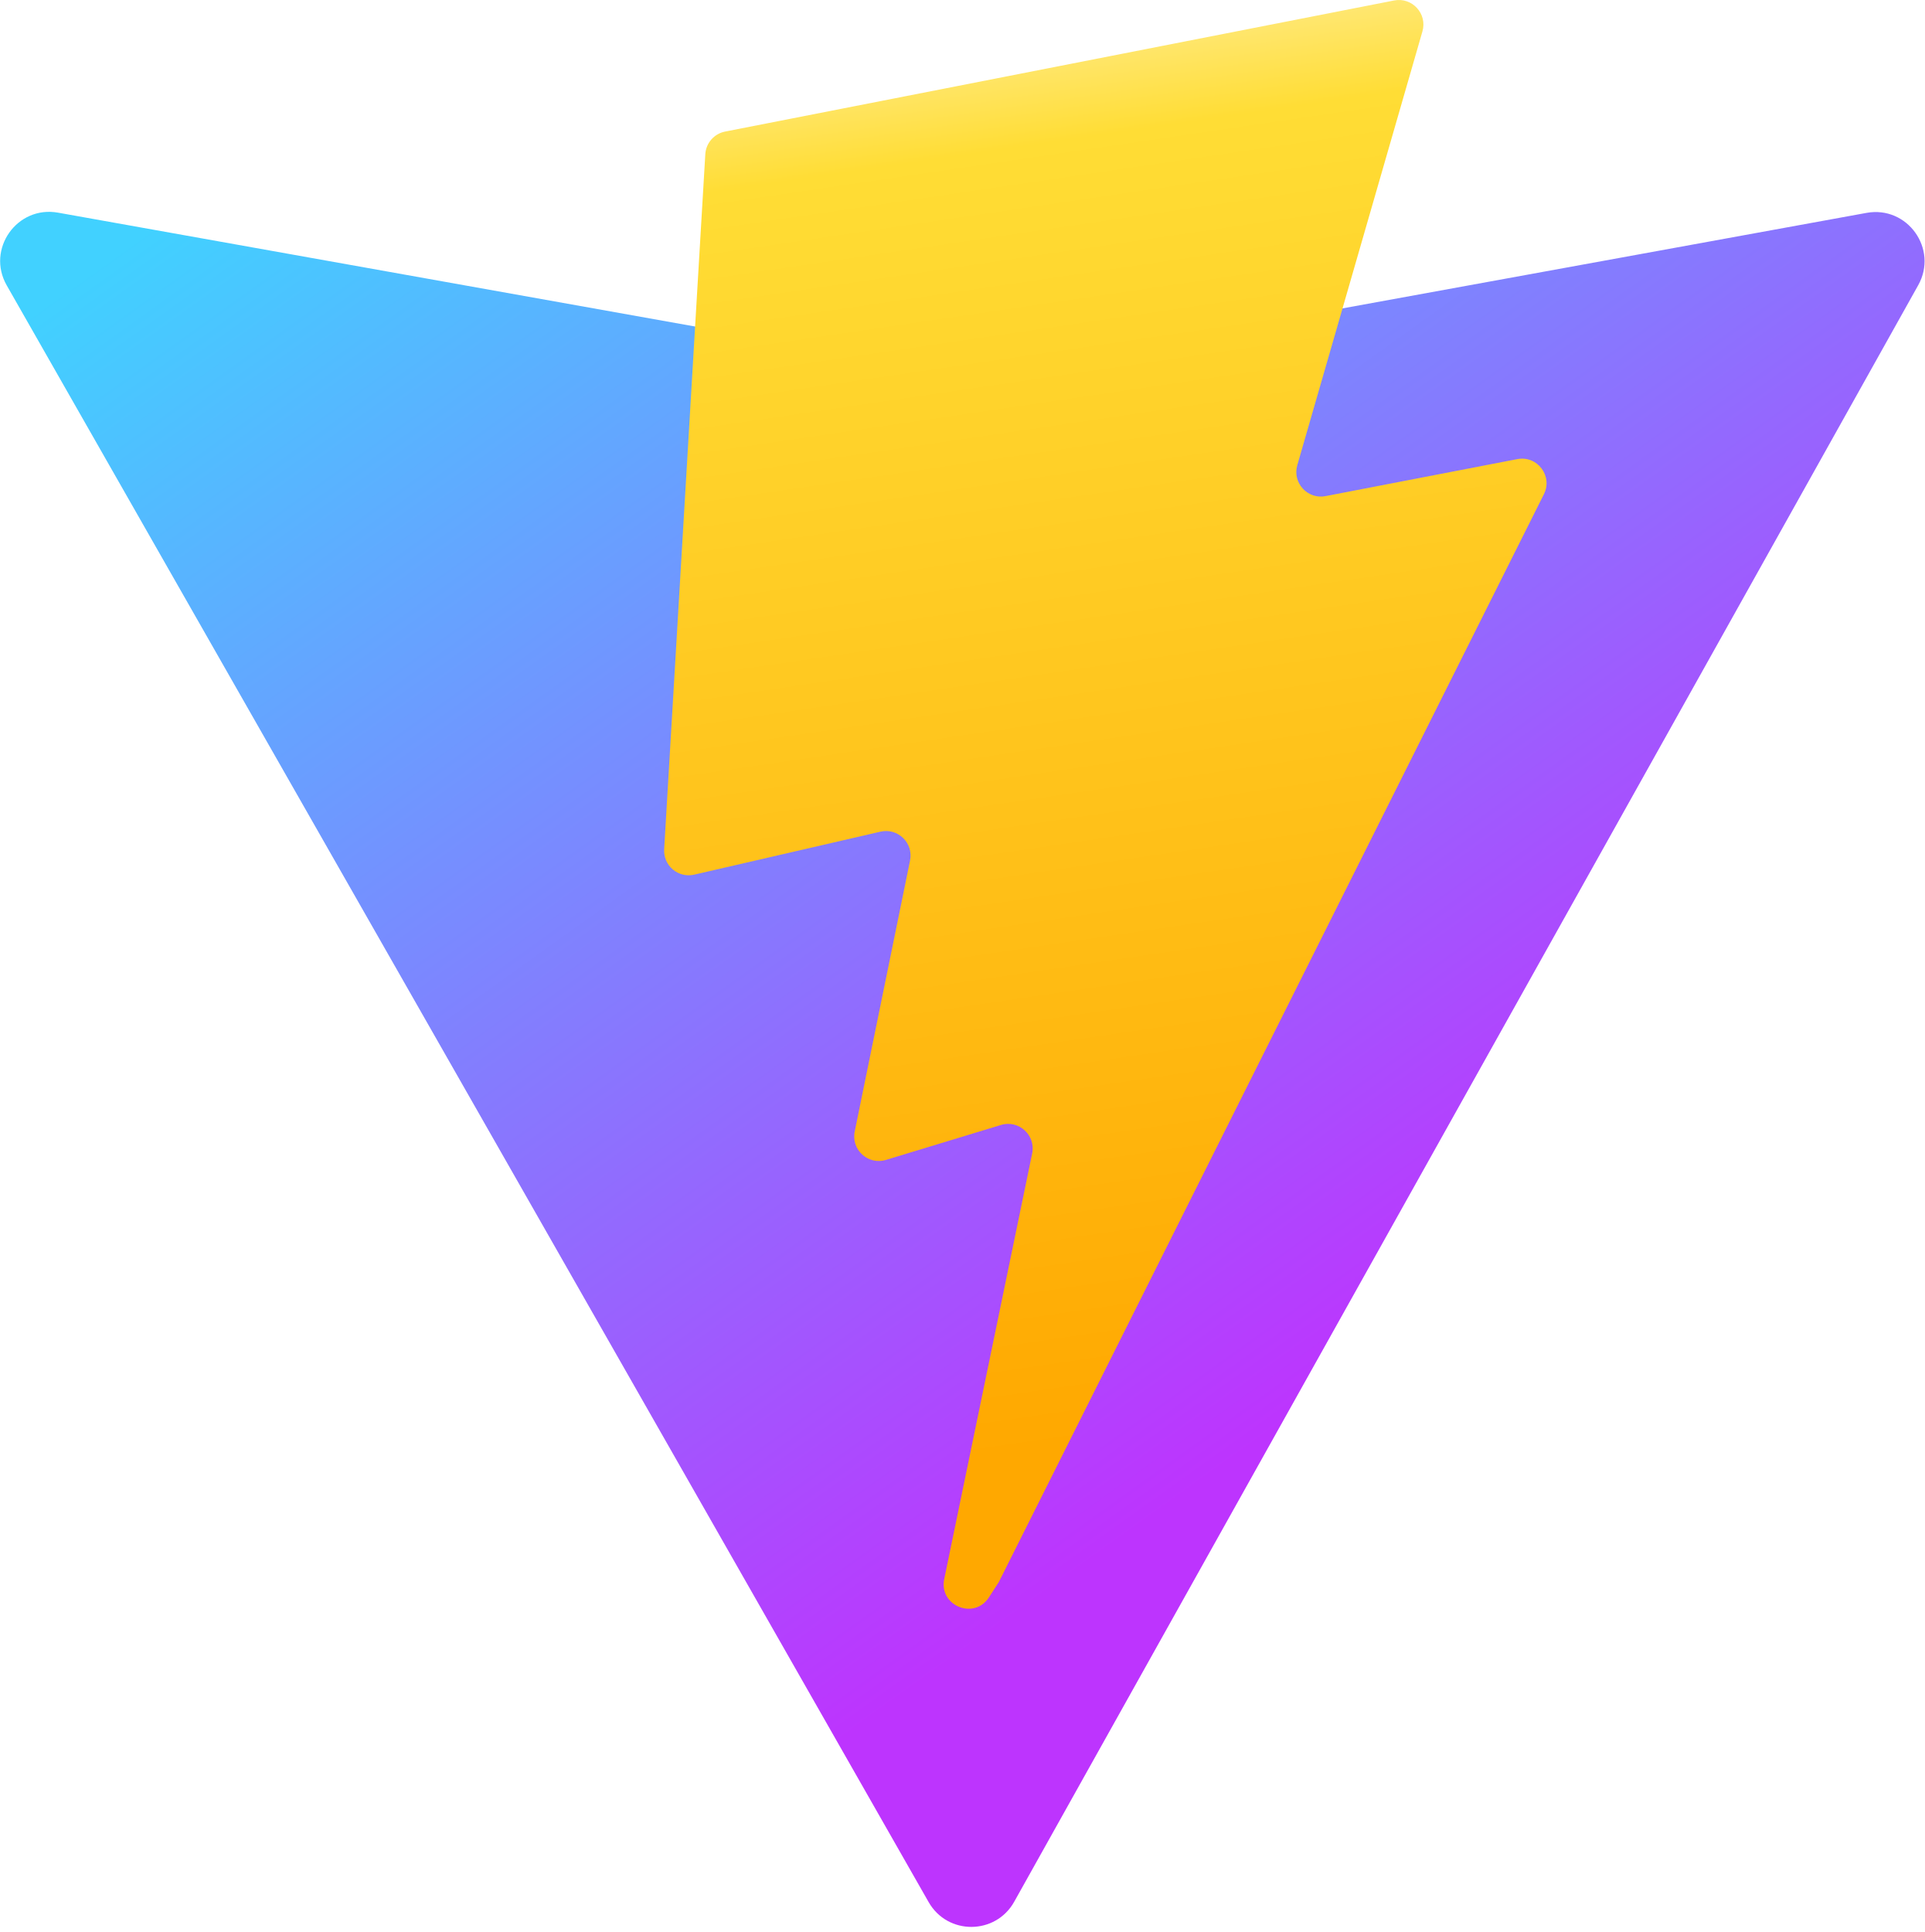
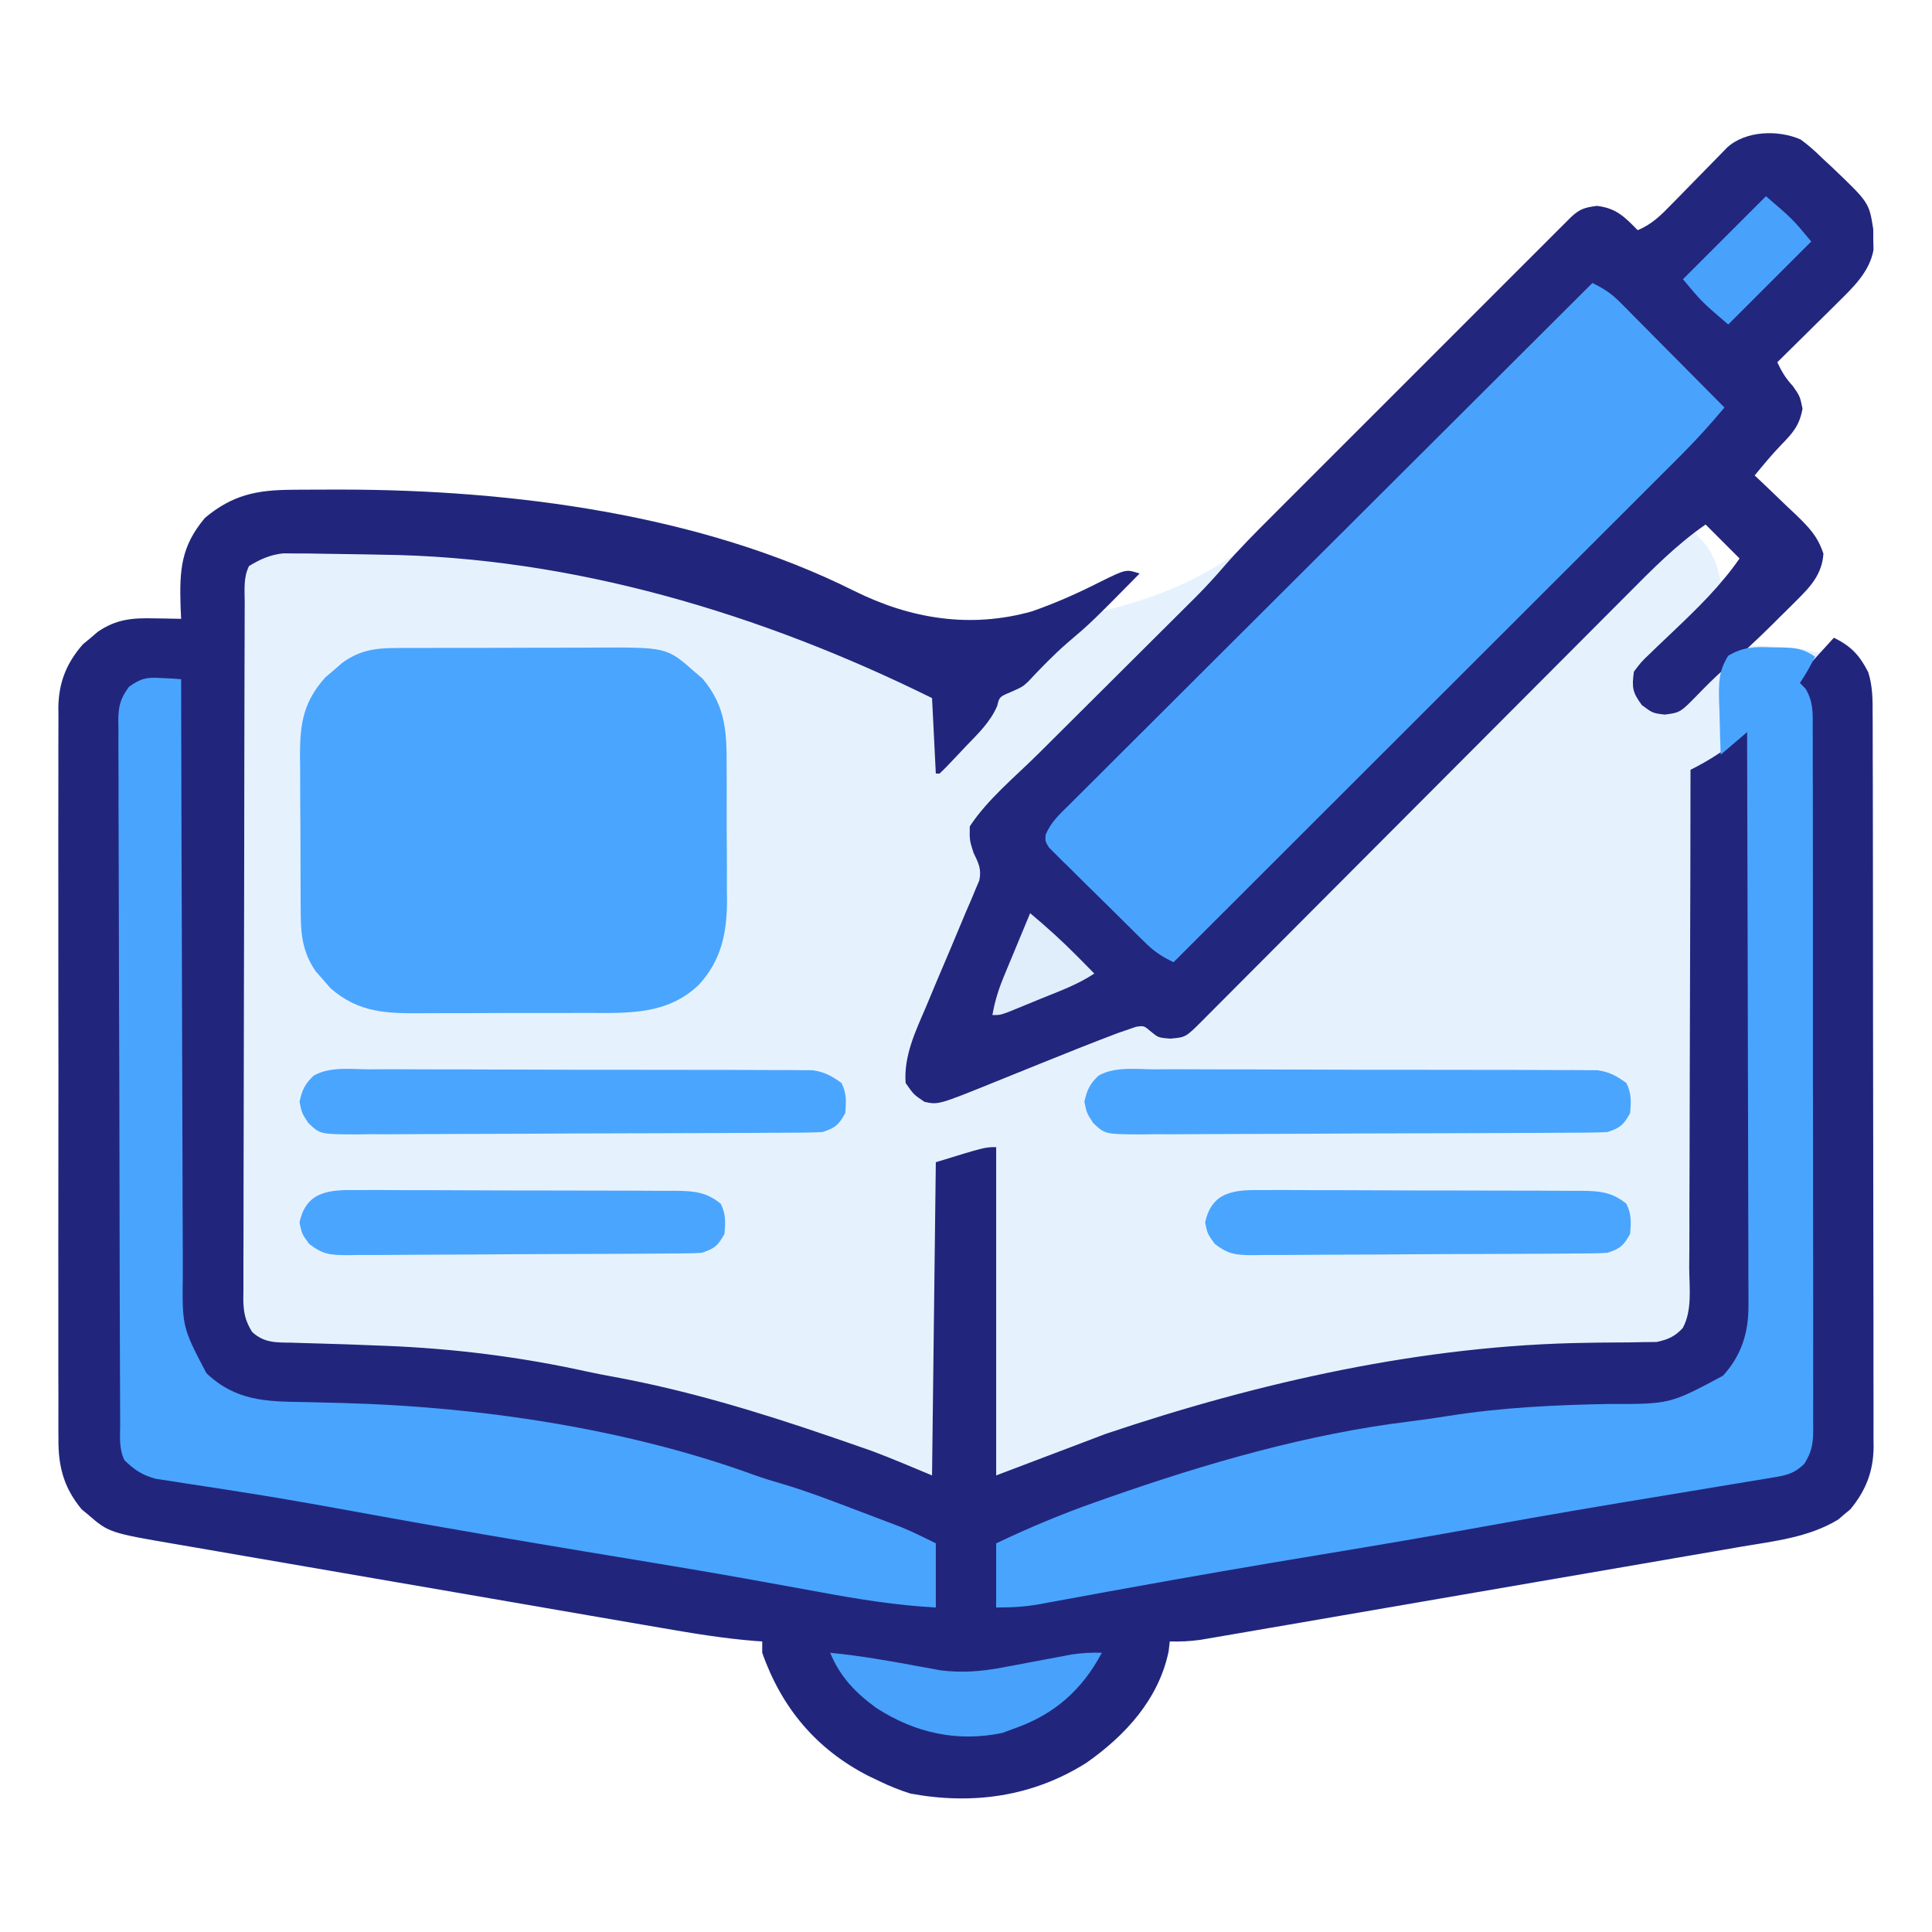
- <svg xmlns="http://www.w3.org/2000/svg" aria-hidden="true" role="img" class="iconify iconify--logos" width="31.88" height="32" preserveAspectRatio="xMidYMid meet" viewBox="0 0 256 257">
-   <defs>
-     <linearGradient id="IconifyId1813088fe1fbc01fb466" x1="-.828%" x2="57.636%" y1="7.652%" y2="78.411%">
-       <stop offset="0%" stop-color="#41D1FF" />
-       <stop offset="100%" stop-color="#BD34FE" />
-     </linearGradient>
-     <linearGradient id="IconifyId1813088fe1fbc01fb467" x1="43.376%" x2="50.316%" y1="2.242%" y2="89.03%">
-       <stop offset="0%" stop-color="#FFEA83" />
-       <stop offset="8.333%" stop-color="#FFDD35" />
-       <stop offset="100%" stop-color="#FFA800" />
-     </linearGradient>
-   </defs>
-   <path fill="url(#IconifyId1813088fe1fbc01fb466)" d="M255.153 37.938L134.897 252.976c-2.483 4.44-8.862 4.466-11.382.048L.875 37.958c-2.746-4.814 1.371-10.646 6.827-9.67l120.385 21.517a6.537 6.537 0 0 0 2.322-.004l117.867-21.483c5.438-.991 9.574 4.796 6.877 9.62Z" />
-   <path fill="url(#IconifyId1813088fe1fbc01fb467)" d="M185.432.063L96.44 17.501a3.268 3.268 0 0 0-2.634 3.014l-5.474 92.456a3.268 3.268 0 0 0 3.997 3.378l24.777-5.718c2.318-.535 4.413 1.507 3.936 3.838l-7.361 36.047c-.495 2.426 1.782 4.5 4.151 3.78l15.304-4.649c2.372-.72 4.652 1.36 4.15 3.788l-11.698 56.621c-.732 3.542 3.979 5.473 5.943 2.437l1.313-2.028l72.516-144.72c1.215-2.423-.88-5.186-3.54-4.672l-25.505 4.922c-2.396.462-4.435-1.77-3.759-4.114l16.646-57.705c.677-2.35-1.37-4.583-3.769-4.113Z" />
+ <svg xmlns="http://www.w3.org/2000/svg" version="1.1" width="512" height="512">
+   <path d="M0 0 C2.112 1.534 3.922 3.182 5.785 5.012 C6.645 5.808 7.505 6.605 8.391 7.426 C18.115 16.716 18.115 16.716 19.219 23.793 C19.22 24.69 19.221 25.587 19.223 26.512 C19.252 27.858 19.252 27.858 19.281 29.23 C18.243 35.05 13.879 39.163 9.801 43.191 C8.866 44.12 7.932 45.048 6.969 46.004 C5.991 46.965 5.013 47.926 4.035 48.887 C3.041 49.871 2.048 50.855 1.055 51.84 C-1.364 54.235 -3.787 56.625 -6.215 59.012 C-5.026 61.555 -4.019 63.225 -2.09 65.324 C-0.215 68.012 -0.215 68.012 0.473 71.324 C-0.366 75.824 -2.069 77.7 -5.195 80.922 C-7.691 83.505 -9.935 86.236 -12.215 89.012 C-11.705 89.49 -11.195 89.968 -10.67 90.461 C-8.357 92.649 -6.067 94.861 -3.777 97.074 C-2.975 97.826 -2.172 98.579 -1.346 99.354 C2.138 102.749 4.48 105.078 6.008 109.758 C5.641 115.112 2.714 118.338 -1.008 122 C-1.72 122.706 -2.432 123.412 -3.166 124.139 C-3.904 124.86 -4.642 125.581 -5.402 126.324 C-6.152 127.065 -6.902 127.805 -7.674 128.568 C-9.516 130.387 -11.363 132.202 -13.215 134.012 C-12.251 134.072 -11.286 134.133 -10.293 134.195 C-9.03 134.279 -7.766 134.363 -6.465 134.449 C-5.212 134.53 -3.959 134.612 -2.668 134.695 C0.785 135.012 0.785 135.012 3.098 135.668 C3.933 135.838 3.933 135.838 4.785 136.012 C7.057 134.157 7.057 134.157 8.785 132.012 C13.303 133.787 15.696 136.896 17.886 141.15 C19.077 144.941 19.068 148.561 19.053 152.494 C19.057 153.346 19.062 154.198 19.066 155.076 C19.079 157.93 19.077 160.784 19.076 163.638 C19.082 165.685 19.088 167.732 19.096 169.778 C19.114 175.338 19.118 180.898 19.12 186.458 C19.122 191.101 19.129 195.743 19.136 200.385 C19.152 211.338 19.157 222.291 19.156 233.244 C19.155 244.54 19.176 255.837 19.207 267.133 C19.233 276.834 19.244 286.534 19.243 296.234 C19.242 302.027 19.248 307.82 19.269 313.613 C19.289 319.062 19.289 324.511 19.274 329.96 C19.272 331.958 19.277 333.956 19.289 335.954 C19.304 338.686 19.295 341.417 19.28 344.149 C19.29 344.935 19.3 345.722 19.311 346.532 C19.231 352.956 17.244 358.031 13.145 363 C12.613 363.437 12.082 363.874 11.535 364.324 C11.014 364.774 10.494 365.224 9.957 365.688 C2.125 370.463 -7.035 371.416 -15.915 372.923 C-17.504 373.198 -19.093 373.475 -20.682 373.752 C-24.978 374.498 -29.276 375.235 -33.574 375.97 C-38.078 376.742 -42.581 377.521 -47.084 378.3 C-54.641 379.606 -62.199 380.905 -69.758 382.201 C-78.494 383.698 -87.229 385.205 -95.964 386.715 C-104.375 388.17 -112.786 389.62 -121.198 391.067 C-124.776 391.683 -128.352 392.3 -131.929 392.918 C-136.138 393.645 -140.348 394.368 -144.559 395.087 C-146.103 395.352 -147.648 395.618 -149.192 395.886 C-151.3 396.251 -153.408 396.61 -155.517 396.969 C-157.287 397.273 -157.287 397.273 -159.092 397.583 C-161.855 397.962 -164.433 398.099 -167.215 398.012 C-167.364 399.298 -167.364 399.298 -167.516 400.609 C-170.128 413.323 -179.019 422.954 -189.273 430.152 C-203.515 439.155 -219.441 441.373 -235.934 438.324 C-238.836 437.408 -241.48 436.342 -244.215 435.012 C-245.176 434.553 -246.138 434.094 -247.129 433.621 C-260.825 426.607 -270.074 415.643 -275.215 401.012 C-275.215 400.022 -275.215 399.032 -275.215 398.012 C-276.137 397.948 -276.137 397.948 -277.078 397.882 C-285.357 397.226 -293.483 395.887 -301.657 394.467 C-303.182 394.206 -304.708 393.944 -306.234 393.683 C-310.346 392.979 -314.457 392.269 -318.568 391.557 C-322.009 390.962 -325.451 390.369 -328.894 389.776 C-337.015 388.376 -345.136 386.972 -353.256 385.565 C-361.616 384.117 -369.979 382.677 -378.342 381.242 C-385.542 380.006 -392.742 378.764 -399.94 377.517 C-404.231 376.774 -408.522 376.033 -412.815 375.299 C-416.849 374.608 -420.881 373.91 -424.913 373.206 C-426.387 372.949 -427.863 372.696 -429.339 372.445 C-448.297 369.221 -448.297 369.221 -453.965 364.324 C-454.496 363.887 -455.027 363.45 -455.574 363 C-460.361 357.199 -461.807 351.558 -461.723 344.169 C-461.729 343.314 -461.735 342.46 -461.742 341.579 C-461.758 338.734 -461.745 335.89 -461.732 333.045 C-461.738 330.998 -461.745 328.95 -461.754 326.903 C-461.772 321.356 -461.765 315.808 -461.752 310.261 C-461.742 304.45 -461.751 298.638 -461.758 292.827 C-461.765 283.069 -461.755 273.311 -461.736 263.553 C-461.715 252.279 -461.722 241.004 -461.744 229.73 C-461.762 220.042 -461.764 210.355 -461.754 200.667 C-461.748 194.884 -461.747 189.102 -461.76 183.319 C-461.772 177.882 -461.764 172.445 -461.74 167.008 C-461.735 165.015 -461.737 163.022 -461.745 161.029 C-461.756 158.304 -461.743 155.58 -461.723 152.854 C-461.732 152.07 -461.741 151.285 -461.75 150.477 C-461.657 143.897 -459.6 138.733 -455.25 133.77 C-454.599 133.231 -453.948 132.692 -453.277 132.137 C-452.629 131.582 -451.981 131.028 -451.312 130.457 C-446.457 127.111 -442.184 126.743 -436.402 126.887 C-435.709 126.896 -435.017 126.905 -434.303 126.914 C-432.607 126.937 -430.911 126.973 -429.215 127.012 C-429.261 125.95 -429.308 124.887 -429.355 123.793 C-429.654 114.13 -429.305 107.875 -422.902 100.262 C-415.605 94.152 -409.187 92.862 -399.812 92.809 C-398.991 92.802 -398.169 92.795 -397.323 92.787 C-394.641 92.77 -391.959 92.763 -389.277 92.762 C-387.899 92.761 -387.899 92.761 -386.492 92.76 C-341.646 92.812 -291.488 99.285 -250.902 119.586 C-235.97 127.02 -220.089 129.64 -203.706 125.023 C-197.443 122.831 -191.45 120.17 -185.541 117.157 C-178.773 113.826 -178.773 113.826 -175.215 115.012 C-180.165 119.962 -180.165 119.962 -185.215 125.012 C-162.794 119.465 -148.782 111.538 -132.854 94.646 C-130.288 91.948 -127.661 89.309 -125.041 86.663 C-120.123 81.679 -115.257 76.646 -110.411 71.591 C-104.336 65.262 -98.193 59 -92.051 52.736 C-85.785 46.344 -79.526 39.945 -73.309 33.505 C-72.834 33.015 -72.36 32.524 -71.872 32.018 C-69.652 29.721 -67.435 27.422 -65.223 25.117 C-64.072 23.925 -64.072 23.925 -62.898 22.709 C-62.231 22.015 -61.564 21.321 -60.876 20.606 C-58.519 18.344 -57.326 18.027 -54.027 17.574 C-48.948 18.157 -46.698 20.455 -43.215 24.012 C-39.37 22.436 -36.996 19.993 -34.117 17.039 C-33.642 16.556 -33.166 16.073 -32.676 15.575 C-31.163 14.038 -29.657 12.494 -28.152 10.949 C-26.167 8.911 -24.176 6.879 -22.18 4.852 C-21.299 3.948 -20.419 3.044 -19.511 2.113 C-14.634 -2.35 -5.951 -2.656 0 0 Z M-26.215 101.012 C-27.205 102.497 -27.205 102.497 -28.215 104.012 C-27.431 104.857 -26.647 105.703 -25.84 106.574 C-23.046 109.891 -22.14 112.808 -21.215 117.012 C-19.235 115.362 -17.255 113.712 -15.215 112.012 C-18.596 107.876 -21.881 104.199 -26.215 101.012 Z " fill="#E5F2FE" transform="translate(477.2148,36.98828)" />
+   <path d="M0 0 C1.232 -0.011 1.232 -0.011 2.489 -0.021 C5.171 -0.039 7.853 -0.045 10.535 -0.047 C11.914 -0.048 11.914 -0.048 13.321 -0.049 C58.166 0.003 108.325 6.477 148.91 26.777 C163.843 34.211 179.724 36.831 196.106 32.214 C202.37 30.023 208.362 27.361 214.271 24.348 C221.039 21.017 221.039 21.017 224.598 22.203 C211.73 35.248 211.73 35.248 205.375 40.648 C201.746 43.822 198.376 47.295 195.09 50.82 C193.598 52.203 193.598 52.203 190.535 53.578 C187.456 54.856 187.456 54.856 186.855 57.316 C184.964 61.656 181.787 64.628 178.535 68.016 C177.56 69.055 177.56 69.055 176.564 70.115 C173.075 73.8 173.075 73.8 171.598 75.203 C171.268 75.203 170.938 75.203 170.598 75.203 C170.268 68.603 169.938 62.003 169.598 55.203 C124.478 32.899 74.294 17.761 23.598 17.203 C22.424 17.179 21.251 17.154 20.042 17.129 C16.102 17.05 12.163 16.997 8.223 16.953 C6.967 16.931 5.711 16.91 4.417 16.887 C2.639 16.881 2.639 16.881 0.824 16.875 C-0.232 16.866 -1.288 16.856 -2.376 16.847 C-5.939 17.266 -8.339 18.365 -11.402 20.203 C-12.945 23.289 -12.55 26.54 -12.55 29.927 C-12.553 30.734 -12.557 31.54 -12.561 32.371 C-12.572 35.09 -12.576 37.808 -12.579 40.527 C-12.586 42.47 -12.592 44.412 -12.599 46.355 C-12.617 51.645 -12.627 56.934 -12.635 62.223 C-12.641 65.526 -12.647 68.828 -12.653 72.13 C-12.672 82.456 -12.686 92.782 -12.695 103.108 C-12.704 115.039 -12.731 126.971 -12.771 138.902 C-12.801 148.117 -12.816 157.331 -12.819 166.545 C-12.822 172.053 -12.831 177.56 -12.856 183.067 C-12.879 188.247 -12.883 193.427 -12.873 198.607 C-12.873 200.509 -12.879 202.411 -12.893 204.314 C-12.91 206.909 -12.903 209.503 -12.89 212.098 C-12.901 212.853 -12.912 213.607 -12.923 214.385 C-12.879 217.971 -12.481 220.073 -10.608 223.166 C-7.39 226.138 -4.2 225.979 -0.027 226.023 C0.801 226.052 1.63 226.081 2.484 226.111 C4.263 226.172 6.043 226.222 7.823 226.263 C12.493 226.373 17.16 226.566 21.828 226.75 C22.756 226.785 23.684 226.819 24.641 226.855 C42.737 227.562 60.569 229.785 78.249 233.7 C80.623 234.209 83.002 234.663 85.391 235.102 C104.879 238.704 123.687 244.407 142.41 250.828 C143.082 251.058 143.753 251.288 144.445 251.524 C146.4 252.196 148.353 252.874 150.305 253.555 C151.423 253.945 152.542 254.335 153.695 254.737 C159.052 256.749 164.315 259.002 169.598 261.203 C169.928 233.813 170.258 206.423 170.598 178.203 C183.598 174.203 183.598 174.203 186.598 174.203 C186.598 202.913 186.598 231.623 186.598 261.203 C200.953 255.758 200.953 255.758 215.598 250.203 C256.373 236.459 299.924 226.651 343.133 226.062 C344.994 226.033 344.994 226.033 346.893 226.004 C349.439 225.97 351.986 225.952 354.533 225.949 C355.762 225.925 356.991 225.9 358.258 225.875 C359.357 225.866 360.457 225.856 361.59 225.847 C364.642 225.194 366.4 224.435 368.547 222.149 C371.1 217.422 370.292 211.476 370.257 206.233 C370.266 204.794 370.276 203.355 370.289 201.916 C370.317 198.015 370.315 194.115 370.307 190.215 C370.303 186.136 370.328 182.057 370.351 177.979 C370.388 170.258 370.4 162.538 370.403 154.817 C370.408 146.026 370.441 137.236 370.476 128.445 C370.548 110.364 370.584 92.284 370.598 74.203 C371.166 73.912 371.735 73.62 372.32 73.32 C377.711 70.459 382.095 67.322 386.598 63.203 C386.715 83.892 386.803 104.58 386.857 125.269 C386.882 134.876 386.918 144.483 386.975 154.089 C387.025 162.465 387.057 170.841 387.068 179.217 C387.075 183.65 387.09 188.082 387.126 192.514 C387.16 196.692 387.171 200.87 387.163 205.048 C387.165 206.576 387.174 208.103 387.194 209.631 C387.31 219.313 386.703 227.675 379.842 235.104 C373.424 241.194 366.715 242.637 358.16 242.793 C356.293 242.853 354.425 242.913 352.558 242.973 C351.585 243 350.613 243.027 349.611 243.054 C293.132 244.677 239.759 257.597 187.598 279.203 C187.268 284.813 186.938 290.423 186.598 296.203 C189.359 295.707 192.12 295.211 194.965 294.699 C214.283 291.236 233.607 287.83 252.973 284.641 C266.243 282.455 279.491 280.173 292.723 277.766 C307.41 275.095 322.12 272.582 336.848 270.141 C338.885 269.802 340.922 269.463 342.959 269.125 C351.533 267.7 360.107 266.281 368.686 264.887 C371.961 264.353 375.234 263.811 378.507 263.266 C380.007 263.019 381.508 262.775 383.01 262.536 C385.055 262.209 387.098 261.87 389.141 261.527 C390.843 261.25 390.843 261.25 392.579 260.968 C395.746 260.166 397.947 259.097 400.598 257.203 C402.15 254.098 401.742 250.812 401.738 247.403 C401.741 246.589 401.744 245.774 401.747 244.934 C401.756 242.188 401.757 239.442 401.759 236.696 C401.763 234.733 401.768 232.771 401.774 230.808 C401.787 225.465 401.793 220.122 401.798 214.779 C401.801 211.443 401.805 208.107 401.809 204.772 C401.823 194.341 401.833 183.911 401.837 173.48 C401.841 161.428 401.859 149.375 401.888 137.323 C401.909 128.015 401.919 118.707 401.921 109.399 C401.922 103.836 401.928 98.273 401.945 92.71 C401.962 87.477 401.964 82.245 401.955 77.012 C401.955 75.091 401.959 73.169 401.969 71.247 C401.981 68.626 401.976 66.005 401.965 63.384 C401.973 62.621 401.981 61.859 401.99 61.074 C401.943 56.134 401.306 54.716 398.598 50.203 C403.548 44.758 403.548 44.758 408.598 39.203 C413.195 41.502 415.358 43.794 417.698 48.341 C418.89 52.132 418.88 55.752 418.865 59.685 C418.87 60.537 418.874 61.389 418.879 62.267 C418.891 65.121 418.89 67.975 418.888 70.829 C418.894 72.876 418.901 74.923 418.909 76.97 C418.926 82.53 418.931 88.09 418.932 93.65 C418.934 98.292 418.941 102.934 418.949 107.576 C418.965 118.529 418.97 129.482 418.968 140.435 C418.967 151.732 418.988 163.028 419.02 174.325 C419.046 184.025 419.057 193.725 419.055 203.426 C419.055 209.219 419.061 215.011 419.082 220.804 C419.101 226.253 419.101 231.702 419.087 237.152 C419.085 239.15 419.089 241.148 419.101 243.145 C419.117 245.877 419.108 248.608 419.092 251.34 C419.102 252.127 419.113 252.913 419.123 253.724 C419.044 260.148 417.057 265.223 412.957 270.191 C412.426 270.628 411.895 271.065 411.348 271.516 C410.827 271.966 410.306 272.415 409.77 272.879 C401.938 277.654 392.777 278.607 383.898 280.114 C382.308 280.39 380.719 280.666 379.13 280.943 C374.834 281.69 370.537 282.426 366.239 283.161 C361.734 283.933 357.232 284.713 352.729 285.492 C345.172 286.797 337.614 288.097 330.055 289.392 C321.318 290.89 312.583 292.396 303.849 293.907 C295.438 295.361 287.026 296.811 278.614 298.259 C275.037 298.874 271.46 299.491 267.884 300.109 C263.674 300.836 259.464 301.559 255.254 302.279 C253.709 302.543 252.165 302.809 250.621 303.077 C248.513 303.442 246.404 303.802 244.295 304.16 C242.526 304.464 242.526 304.464 240.721 304.774 C237.958 305.154 235.38 305.29 232.598 305.203 C232.449 306.489 232.449 306.489 232.297 307.801 C229.684 320.515 220.793 330.145 210.539 337.344 C196.297 346.347 180.371 348.565 163.879 345.516 C160.977 344.599 158.333 343.534 155.598 342.203 C154.636 341.744 153.674 341.285 152.684 340.812 C138.987 333.798 129.738 322.834 124.598 308.203 C124.598 307.213 124.598 306.223 124.598 305.203 C123.675 305.139 123.675 305.139 122.734 305.074 C114.456 304.418 106.329 303.078 98.156 301.659 C96.63 301.397 95.104 301.136 93.579 300.875 C89.467 300.17 85.356 299.46 81.245 298.748 C77.803 298.153 74.361 297.56 70.919 296.967 C62.798 295.568 54.677 294.164 46.557 292.757 C38.196 291.308 29.834 289.869 21.47 288.434 C14.27 287.198 7.071 285.955 -0.128 284.709 C-4.419 283.965 -8.71 283.225 -13.002 282.49 C-17.036 281.799 -21.069 281.101 -25.1 280.397 C-26.575 280.141 -28.05 279.887 -29.526 279.636 C-48.484 276.412 -48.484 276.412 -54.152 271.516 C-54.683 271.079 -55.215 270.642 -55.762 270.191 C-60.548 264.39 -61.994 258.749 -61.91 251.36 C-61.917 250.506 -61.923 249.651 -61.929 248.771 C-61.945 245.926 -61.933 243.081 -61.92 240.236 C-61.925 238.189 -61.932 236.142 -61.941 234.094 C-61.959 228.547 -61.952 223 -61.94 217.452 C-61.93 211.641 -61.939 205.83 -61.945 200.019 C-61.952 190.261 -61.943 180.503 -61.924 170.745 C-61.902 159.47 -61.909 148.196 -61.931 136.921 C-61.949 127.234 -61.952 117.546 -61.941 107.858 C-61.935 102.076 -61.934 96.293 -61.948 90.51 C-61.959 85.073 -61.951 79.637 -61.928 74.2 C-61.923 72.207 -61.924 70.214 -61.933 68.221 C-61.944 65.495 -61.93 62.771 -61.91 60.046 C-61.919 59.261 -61.928 58.477 -61.937 57.669 C-61.844 51.088 -59.787 45.925 -55.438 40.961 C-54.787 40.422 -54.136 39.883 -53.465 39.328 C-52.492 38.497 -52.492 38.497 -51.5 37.648 C-46.644 34.303 -42.371 33.934 -36.59 34.078 C-35.551 34.092 -35.551 34.092 -34.49 34.105 C-32.794 34.129 -31.098 34.165 -29.402 34.203 C-29.449 33.141 -29.495 32.079 -29.543 30.984 C-29.841 21.321 -29.492 15.067 -23.09 7.453 C-15.792 1.344 -9.374 0.053 0 0 Z " fill="#21267C" transform="translate(77.40234,129.7969)" />
+   <path d="M0 0 C2.112 1.534 3.922 3.182 5.785 5.012 C6.645 5.808 7.505 6.605 8.391 7.426 C18.115 16.716 18.115 16.716 19.219 23.793 C19.22 24.69 19.221 25.587 19.223 26.512 C19.252 27.858 19.252 27.858 19.281 29.23 C18.243 35.05 13.879 39.163 9.801 43.191 C8.866 44.12 7.932 45.048 6.969 46.004 C5.991 46.965 5.013 47.926 4.035 48.887 C3.041 49.871 2.048 50.855 1.055 51.84 C-1.364 54.235 -3.787 56.625 -6.215 59.012 C-5.026 61.555 -4.019 63.225 -2.09 65.324 C-0.215 68.012 -0.215 68.012 0.473 71.324 C-0.366 75.824 -2.069 77.7 -5.195 80.922 C-7.691 83.505 -9.935 86.236 -12.215 89.012 C-11.705 89.49 -11.195 89.968 -10.67 90.461 C-8.357 92.649 -6.067 94.861 -3.777 97.074 C-2.975 97.826 -2.172 98.579 -1.346 99.354 C2.138 102.749 4.48 105.078 6.008 109.758 C5.644 115.081 2.738 118.313 -0.945 121.973 C-1.667 122.692 -2.388 123.411 -3.131 124.152 C-3.88 124.89 -4.63 125.627 -5.402 126.387 C-6.498 127.481 -6.498 127.481 -7.615 128.598 C-11.761 132.71 -16.013 136.636 -20.436 140.449 C-22.762 142.493 -24.932 144.667 -27.09 146.887 C-31.906 151.837 -31.906 151.837 -36.027 152.387 C-39.215 152.012 -39.215 152.012 -42.09 149.887 C-44.633 146.446 -44.775 145.198 -44.215 141.012 C-42.291 138.438 -42.291 138.438 -39.613 135.895 C-38.902 135.203 -38.902 135.203 -38.177 134.498 C-36.661 133.029 -35.127 131.582 -33.59 130.137 C-27.264 124.107 -21.214 118.229 -16.215 111.012 C-19.185 108.042 -22.155 105.072 -25.215 102.012 C-32.94 107.359 -39.343 113.879 -45.933 120.519 C-47.202 121.789 -48.47 123.06 -49.74 124.329 C-52.459 127.052 -55.176 129.778 -57.89 132.506 C-62.179 136.817 -66.475 141.122 -70.772 145.425 C-77.563 152.227 -84.349 159.033 -91.132 165.842 C-103.298 178.052 -115.47 190.257 -127.647 202.456 C-131.921 206.739 -136.192 211.024 -140.46 215.311 C-143.108 217.97 -145.759 220.626 -148.409 223.283 C-149.641 224.518 -150.872 225.755 -152.103 226.992 C-153.776 228.675 -155.453 230.355 -157.131 232.035 C-157.867 232.777 -157.867 232.777 -158.618 233.534 C-162.997 237.906 -162.997 237.906 -167.09 238.262 C-170.215 238.012 -170.215 238.012 -172.151 236.441 C-174.066 234.801 -174.066 234.801 -176.173 235.129 C-176.896 235.379 -177.619 235.629 -178.363 235.887 C-179.682 236.339 -179.682 236.339 -181.026 236.801 C-188.001 239.45 -194.928 242.204 -201.84 245.012 C-204.186 245.96 -206.534 246.908 -208.881 247.854 C-210.331 248.44 -211.78 249.026 -213.229 249.614 C-228.529 255.809 -228.529 255.809 -232.215 255.012 C-235.09 253.074 -235.09 253.074 -237.215 250.012 C-237.745 242.924 -234.629 236.374 -231.891 230.027 C-231.019 227.938 -230.147 225.848 -229.275 223.758 C-227.898 220.494 -226.515 217.234 -225.127 213.975 C-223.783 210.811 -222.461 207.639 -221.141 204.465 C-220.718 203.491 -220.295 202.517 -219.859 201.513 C-219.482 200.602 -219.105 199.69 -218.716 198.751 C-218.208 197.556 -218.208 197.556 -217.689 196.337 C-217.067 193.287 -217.884 191.777 -219.215 189.012 C-220.277 185.699 -220.277 185.699 -220.215 182.012 C-215.514 174.836 -208.214 168.893 -202.133 162.854 C-200.271 161.006 -198.413 159.154 -196.555 157.301 C-191.944 152.703 -187.327 148.11 -182.711 143.518 C-178.798 139.625 -174.888 135.731 -170.981 131.834 C-169.162 130.021 -167.341 128.212 -165.519 126.403 C-164.389 125.278 -163.26 124.152 -162.131 123.025 C-161.386 122.288 -161.386 122.288 -160.625 121.536 C-157.938 118.848 -155.39 116.088 -152.909 113.208 C-148.872 108.552 -144.552 104.209 -140.19 99.858 C-139.315 98.98 -138.439 98.103 -137.537 97.199 C-135.159 94.817 -132.779 92.438 -130.397 90.06 C-127.898 87.563 -125.402 85.065 -122.905 82.566 C-118.72 78.379 -114.533 74.195 -110.344 70.011 C-105.501 65.173 -100.661 60.332 -95.823 55.488 C-91.661 51.321 -87.497 47.157 -83.331 42.993 C-80.846 40.51 -78.362 38.026 -75.88 35.541 C-73.12 32.778 -70.357 30.019 -67.593 27.26 C-66.769 26.435 -65.946 25.609 -65.097 24.759 C-63.973 23.638 -63.973 23.638 -62.825 22.495 C-62.172 21.843 -61.519 21.19 -60.847 20.518 C-58.494 18.346 -57.264 18.019 -54.027 17.574 C-48.948 18.157 -46.698 20.455 -43.215 24.012 C-39.37 22.436 -36.996 19.993 -34.117 17.039 C-33.642 16.556 -33.166 16.073 -32.676 15.575 C-31.163 14.038 -29.657 12.494 -28.152 10.949 C-26.167 8.911 -24.176 6.879 -22.18 4.852 C-21.299 3.948 -20.419 3.044 -19.511 2.113 C-14.634 -2.35 -5.951 -2.656 0 0 Z " fill="#22267D" transform="translate(477.2148,36.98828)" />
+   <path d="M0 0 C0.71 -0.005 1.419 -0.01 2.15 -0.015 C4.487 -0.029 6.824 -0.028 9.161 -0.026 C10.794 -0.03 12.426 -0.034 14.059 -0.039 C17.48 -0.047 20.9 -0.046 24.32 -0.041 C28.688 -0.035 33.055 -0.052 37.423 -0.075 C40.796 -0.09 44.168 -0.091 47.541 -0.088 C49.15 -0.088 50.759 -0.094 52.369 -0.104 C71.474 -0.209 71.474 -0.209 79.016 6.462 C79.64 6.992 80.264 7.522 80.907 8.068 C87.135 15.46 87.371 22.284 87.333 31.611 C87.339 32.885 87.345 34.16 87.352 35.473 C87.359 38.161 87.357 40.848 87.343 43.536 C87.326 46.955 87.349 50.372 87.384 53.79 C87.412 57.084 87.401 60.379 87.395 63.673 C87.409 64.887 87.422 66.101 87.435 67.351 C87.344 75.817 85.85 82.756 80.04 89.184 C71.545 97.365 61.075 96.735 50.079 96.708 C48.45 96.713 46.822 96.718 45.193 96.724 C41.791 96.733 38.389 96.731 34.986 96.721 C30.642 96.709 26.298 96.729 21.954 96.759 C18.594 96.777 15.235 96.777 11.875 96.771 C10.274 96.771 8.673 96.777 7.072 96.789 C-2.589 96.854 -10.032 96.816 -17.695 90.126 C-18.326 89.391 -18.958 88.657 -19.609 87.9 C-20.256 87.17 -20.903 86.44 -21.57 85.689 C-24.681 81.175 -25.483 76.711 -25.524 71.304 C-25.537 70.149 -25.55 68.995 -25.563 67.805 C-25.565 66.57 -25.567 65.336 -25.57 64.064 C-25.576 62.782 -25.583 61.5 -25.59 60.179 C-25.602 57.47 -25.605 54.762 -25.604 52.054 C-25.604 48.602 -25.631 45.151 -25.666 41.699 C-25.694 38.383 -25.692 35.067 -25.695 31.751 C-25.709 30.521 -25.723 29.29 -25.738 28.023 C-25.694 19.714 -24.714 14.197 -19.05 7.814 C-17.934 6.866 -17.934 6.866 -16.796 5.9 C-16.055 5.253 -15.314 4.605 -14.55 3.939 C-9.797 0.525 -5.799 0.021 0 0 Z " fill="#4AA5FF" transform="translate(105.2336,171.7253)" />
+   <path d="M0 0 C2.926 1.406 5.008 2.762 7.3 5.073 C8.23 6.003 8.23 6.003 9.18 6.953 C9.837 7.621 10.495 8.289 11.172 8.977 C12.196 10.004 12.196 10.004 13.24 11.053 C15.415 13.239 17.582 15.432 19.75 17.625 C21.225 19.11 22.7 20.594 24.176 22.078 C27.789 25.714 31.396 29.355 35 33 C31.166 37.582 27.199 41.944 22.964 46.157 C22.387 46.734 21.81 47.312 21.216 47.907 C19.302 49.823 17.385 51.734 15.467 53.646 C14.087 55.026 12.707 56.407 11.327 57.787 C7.594 61.52 3.858 65.25 0.122 68.98 C-3.788 72.883 -7.695 76.789 -11.602 80.695 C-18.994 88.085 -26.39 95.472 -33.786 102.858 C-42.208 111.269 -50.628 119.684 -59.048 128.098 C-76.362 145.402 -93.68 162.702 -111 180 C-113.851 178.625 -115.958 177.303 -118.224 175.083 C-118.827 174.495 -119.431 173.907 -120.053 173.302 C-121.011 172.352 -121.011 172.352 -121.988 171.383 C-122.651 170.729 -123.313 170.076 -123.996 169.402 C-125.392 168.021 -126.784 166.638 -128.174 165.251 C-130.31 163.127 -132.464 161.023 -134.619 158.918 C-135.972 157.574 -137.325 156.229 -138.676 154.883 C-139.325 154.254 -139.973 153.624 -140.642 152.976 C-141.23 152.382 -141.817 151.788 -142.423 151.176 C-143.208 150.399 -143.208 150.399 -144.008 149.606 C-145 148 -145 148 -144.911 146.271 C-143.536 142.844 -141.001 140.599 -138.413 138.052 C-137.824 137.461 -137.235 136.869 -136.628 136.26 C-134.649 134.275 -132.658 132.301 -130.668 130.327 C-129.248 128.909 -127.829 127.489 -126.411 126.069 C-122.554 122.212 -118.688 118.363 -114.821 114.517 C-110.782 110.497 -106.752 106.468 -102.721 102.441 C-95.084 94.814 -87.44 87.194 -79.793 79.577 C-71.088 70.906 -62.392 62.226 -53.697 53.546 C-35.807 35.688 -17.907 17.84 0 0 Z " fill="#49A3FD" transform="translate(422,75)" />
+   <path d="M0 0 C0.763 0.006 1.526 0.012 2.312 0.018 C6.146 0.102 8.126 0.272 11.375 2.438 C10.171 4.931 8.921 7.119 7.375 9.438 C8.106 10.179 8.106 10.179 8.851 10.935 C10.954 14.388 10.794 17.554 10.763 21.478 C10.771 22.703 10.771 22.703 10.779 23.952 C10.793 26.692 10.786 29.432 10.779 32.172 C10.785 34.135 10.792 36.097 10.8 38.06 C10.818 43.395 10.817 48.73 10.811 54.064 C10.808 58.515 10.814 62.966 10.82 67.417 C10.834 77.916 10.832 88.415 10.821 98.914 C10.81 109.751 10.824 120.588 10.85 131.425 C10.873 140.724 10.879 150.024 10.873 159.323 C10.87 164.879 10.872 170.436 10.89 175.992 C10.905 181.216 10.901 186.44 10.882 191.665 C10.879 193.583 10.882 195.502 10.892 197.42 C10.905 200.037 10.894 202.653 10.876 205.27 C10.891 206.412 10.891 206.412 10.905 207.576 C10.855 211.207 10.473 213.282 8.524 216.385 C5.742 219.042 3.815 219.398 0.031 220.016 C-0.939 220.183 -0.939 220.183 -1.929 220.354 C-3.373 220.601 -4.817 220.837 -6.264 221.065 C-8.752 221.458 -11.235 221.878 -13.719 222.303 C-18.488 223.114 -23.262 223.901 -28.036 224.682 C-44.089 227.31 -60.122 230.02 -76.125 232.938 C-90.603 235.576 -105.105 238.041 -119.625 240.438 C-137.089 243.32 -154.524 246.332 -171.938 249.498 C-173.376 249.759 -174.814 250.02 -176.252 250.28 C-179.93 250.946 -183.607 251.619 -187.282 252.302 C-188.804 252.581 -190.326 252.859 -191.848 253.137 C-192.541 253.268 -193.234 253.398 -193.948 253.533 C-197.996 254.266 -201.441 254.438 -205.625 254.438 C-205.625 248.827 -205.625 243.218 -205.625 237.438 C-196.944 233.313 -188.32 229.684 -179.25 226.5 C-178.031 226.07 -176.812 225.641 -175.556 225.198 C-149.666 216.156 -123.159 208.459 -95.872 205.111 C-92.528 204.695 -89.202 204.227 -85.876 203.69 C-71.732 201.433 -57.757 200.783 -43.452 200.504 C-27.09 200.551 -27.09 200.551 -13.046 193.032 C-8.151 187.737 -6.247 181.631 -6.264 174.559 C-6.262 173.904 -6.259 173.249 -6.256 172.574 C-6.252 170.398 -6.268 168.223 -6.284 166.047 C-6.285 164.48 -6.285 162.912 -6.283 161.345 C-6.282 157.103 -6.3 152.862 -6.321 148.621 C-6.34 144.183 -6.341 139.746 -6.345 135.308 C-6.354 126.911 -6.379 118.514 -6.409 110.118 C-6.443 100.555 -6.459 90.993 -6.474 81.431 C-6.505 61.766 -6.558 42.102 -6.625 22.438 C-10.09 25.407 -10.09 25.407 -13.625 28.438 C-13.771 24.709 -13.859 20.981 -13.938 17.25 C-14 15.667 -14 15.667 -14.064 14.053 C-14.14 9.291 -14.183 6.342 -11.645 2.227 C-7.608 -0.165 -4.602 -0.2 0 0 Z " fill="#49A4FE" transform="translate(469.625,171.5625)" />
+   <path d="M0 0 C1.464 0.068 1.464 0.068 2.957 0.137 C3.693 0.195 4.429 0.253 5.188 0.312 C5.189 1.19 5.19 2.067 5.192 2.971 C5.229 24.338 5.288 45.705 5.371 67.072 C5.411 77.406 5.444 87.739 5.458 98.072 C5.472 107.081 5.499 116.089 5.542 125.098 C5.565 129.866 5.58 134.634 5.579 139.402 C5.579 143.895 5.597 148.387 5.629 152.88 C5.637 154.524 5.639 156.168 5.633 157.812 C5.457 171.976 5.457 171.976 11.879 184.209 C19.703 191.644 27.8 191.752 38.125 191.875 C40.852 191.936 43.578 192.011 46.305 192.086 C47.323 192.113 47.323 192.113 48.362 192.14 C84.195 193.108 123.206 198.873 156.984 211.172 C159.537 212.081 162.056 212.862 164.656 213.609 C170.885 215.455 176.938 217.756 183.002 220.074 C184.946 220.816 186.893 221.551 188.84 222.285 C190.097 222.763 191.353 223.24 192.609 223.719 C193.729 224.145 194.849 224.571 196.003 225.01 C199.132 226.29 202.164 227.801 205.188 229.312 C205.188 234.923 205.188 240.532 205.188 246.312 C194.72 245.763 184.671 244.119 174.377 242.218 C169.388 241.298 164.395 240.4 159.402 239.5 C158.382 239.316 157.362 239.131 156.311 238.941 C146.077 237.099 135.823 235.38 125.562 233.688 C123.811 233.398 122.059 233.108 120.307 232.818 C119.448 232.676 118.59 232.534 117.705 232.387 C116.855 232.247 116.005 232.106 115.129 231.961 C114.288 231.822 113.448 231.683 112.581 231.54 C104.217 230.155 95.857 228.743 87.5 227.312 C86.796 227.192 86.091 227.071 85.366 226.947 C77.107 225.531 68.855 224.081 60.609 222.594 C59.799 222.448 58.989 222.302 58.155 222.151 C54.062 221.413 49.97 220.67 45.879 219.925 C37.564 218.415 29.244 216.982 20.895 215.676 C19.226 215.412 17.558 215.147 15.89 214.883 C12.744 214.385 9.595 213.908 6.444 213.441 C5.022 213.218 3.601 212.994 2.18 212.77 C0.946 212.584 -0.288 212.398 -1.559 212.206 C-5.18 211.211 -7.116 209.892 -9.812 207.312 C-11.365 204.208 -10.964 200.921 -10.966 197.513 C-10.971 196.698 -10.975 195.883 -10.98 195.043 C-10.993 192.297 -10.999 189.551 -11.005 186.805 C-11.013 184.843 -11.022 182.88 -11.03 180.918 C-11.056 174.459 -11.072 168.001 -11.086 161.543 C-11.091 159.322 -11.097 157.102 -11.102 154.881 C-11.124 145.646 -11.142 136.412 -11.154 127.177 C-11.17 113.929 -11.203 100.68 -11.26 87.432 C-11.299 78.124 -11.318 68.816 -11.324 59.508 C-11.327 53.945 -11.339 48.382 -11.372 42.819 C-11.402 37.587 -11.408 32.354 -11.396 27.122 C-11.396 25.2 -11.404 23.278 -11.422 21.357 C-11.445 18.735 -11.436 16.115 -11.421 13.493 C-11.434 12.731 -11.448 11.969 -11.463 11.183 C-11.405 7.348 -10.914 5.452 -8.638 2.321 C-5.389 0.011 -3.924 -0.236 0 0 Z " fill="#49A4FE" transform="translate(42.8125,179.6875)" />
+   <path d="M0 0 C1.29 -0.006 2.58 -0.011 3.909 -0.017 C7.44 -0.031 10.97 -0.014 14.502 0.009 C18.2 0.03 21.899 0.024 25.597 0.021 C31.808 0.021 38.018 0.041 44.229 0.073 C51.405 0.11 58.581 0.119 65.757 0.112 C72.666 0.106 79.574 0.116 86.483 0.136 C89.421 0.144 92.358 0.147 95.296 0.145 C99.399 0.144 103.502 0.168 107.605 0.195 C109.432 0.191 109.432 0.191 111.296 0.186 C112.415 0.198 113.533 0.209 114.686 0.221 C115.656 0.225 116.625 0.228 117.624 0.232 C120.811 0.688 122.709 1.738 125.303 3.615 C126.707 6.424 126.552 8.503 126.303 11.615 C124.523 14.751 123.78 15.456 120.303 16.615 C118.513 16.716 116.719 16.759 114.926 16.769 C113.81 16.778 112.694 16.786 111.545 16.795 C110.32 16.799 109.095 16.804 107.833 16.808 C105.898 16.82 105.898 16.82 103.925 16.833 C99.647 16.859 95.369 16.874 91.092 16.889 C89.619 16.894 88.146 16.899 86.673 16.905 C80.546 16.926 74.419 16.945 68.292 16.956 C59.513 16.973 50.734 17.006 41.955 17.063 C35.781 17.102 29.607 17.121 23.433 17.126 C19.745 17.13 16.058 17.142 12.371 17.174 C8.257 17.21 4.145 17.206 0.032 17.199 C-1.8 17.223 -1.8 17.223 -3.668 17.248 C-12.854 17.18 -12.854 17.18 -15.954 14.266 C-17.697 11.615 -17.697 11.615 -18.322 8.615 C-17.679 5.528 -16.87 3.829 -14.566 1.664 C-10.233 -0.767 -4.824 -0.053 0 0 Z " fill="#4AA5FF" transform="translate(305.6973,283.3848)" />
+   <path d="M0 0 C1.29 -0.006 2.58 -0.011 3.909 -0.017 C7.44 -0.031 10.97 -0.014 14.502 0.009 C18.2 0.03 21.899 0.024 25.597 0.021 C31.808 0.021 38.018 0.041 44.229 0.073 C51.405 0.11 58.581 0.119 65.757 0.112 C72.666 0.106 79.574 0.116 86.483 0.136 C89.421 0.144 92.358 0.147 95.296 0.145 C99.399 0.144 103.502 0.168 107.605 0.195 C109.432 0.191 109.432 0.191 111.296 0.186 C112.415 0.198 113.533 0.209 114.686 0.221 C115.656 0.225 116.625 0.228 117.624 0.232 C120.811 0.688 122.709 1.738 125.303 3.615 C126.707 6.424 126.552 8.503 126.303 11.615 C124.523 14.751 123.78 15.456 120.303 16.615 C118.513 16.716 116.719 16.759 114.926 16.769 C113.81 16.778 112.694 16.786 111.545 16.795 C110.32 16.799 109.095 16.804 107.833 16.808 C105.898 16.82 105.898 16.82 103.925 16.833 C99.647 16.859 95.369 16.874 91.092 16.889 C89.619 16.894 88.146 16.899 86.673 16.905 C80.546 16.926 74.419 16.945 68.292 16.956 C59.513 16.973 50.734 17.006 41.955 17.063 C35.781 17.102 29.607 17.121 23.433 17.126 C19.745 17.13 16.058 17.142 12.371 17.174 C8.257 17.21 4.145 17.206 0.032 17.199 C-1.8 17.223 -1.8 17.223 -3.668 17.248 C-12.854 17.18 -12.854 17.18 -15.954 14.266 C-17.697 11.615 -17.697 11.615 -18.322 8.615 C-17.679 5.528 -16.87 3.829 -14.566 1.664 C-10.233 -0.767 -4.824 -0.053 0 0 Z " fill="#4AA5FF" transform="translate(97.69727,283.3848)" />
+   <path d="M0 0 C0.978 -0.006 1.956 -0.011 2.963 -0.017 C6.191 -0.029 9.418 -0.004 12.646 0.021 C14.892 0.023 17.137 0.023 19.382 0.021 C24.087 0.023 28.79 0.042 33.495 0.073 C39.524 0.113 45.553 0.117 51.582 0.11 C56.218 0.107 60.854 0.119 65.49 0.136 C67.713 0.143 69.936 0.146 72.16 0.145 C75.267 0.147 78.373 0.168 81.48 0.195 C82.399 0.192 83.318 0.189 84.264 0.186 C89.054 0.25 92.376 0.451 96.24 3.615 C97.645 6.424 97.489 8.503 97.24 11.615 C95.46 14.751 94.717 15.456 91.24 16.615 C89.856 16.713 88.467 16.759 87.079 16.769 C86.232 16.778 85.385 16.786 84.513 16.795 C83.587 16.799 82.661 16.804 81.708 16.808 C80.73 16.816 79.752 16.824 78.745 16.833 C75.507 16.858 72.268 16.874 69.029 16.889 C67.371 16.897 67.371 16.897 65.68 16.905 C59.832 16.932 53.984 16.951 48.137 16.965 C42.091 16.982 36.047 17.027 30.002 17.078 C25.357 17.111 20.713 17.123 16.068 17.129 C13.839 17.135 11.611 17.151 9.382 17.174 C6.265 17.206 3.149 17.206 0.032 17.199 C-0.89 17.215 -1.812 17.232 -2.761 17.248 C-7.255 17.205 -9.16 17.074 -12.833 14.266 C-14.76 11.615 -14.76 11.615 -15.385 8.615 C-13.617 0.131 -7.264 -0.105 0 0 Z " fill="#4AA5FF" transform="translate(334.7598,315.3848)" />
+   <path d="M0 0 C0.978 -0.006 1.956 -0.011 2.963 -0.017 C6.191 -0.029 9.418 -0.004 12.646 0.021 C14.892 0.023 17.137 0.023 19.382 0.021 C24.087 0.023 28.79 0.042 33.495 0.073 C39.524 0.113 45.553 0.117 51.582 0.11 C56.218 0.107 60.854 0.119 65.49 0.136 C67.713 0.143 69.936 0.146 72.16 0.145 C75.267 0.147 78.373 0.168 81.48 0.195 C82.399 0.192 83.318 0.189 84.264 0.186 C89.054 0.25 92.376 0.451 96.24 3.615 C97.645 6.424 97.489 8.503 97.24 11.615 C95.46 14.751 94.717 15.456 91.24 16.615 C89.856 16.713 88.467 16.759 87.079 16.769 C86.232 16.778 85.385 16.786 84.513 16.795 C83.587 16.799 82.661 16.804 81.708 16.808 C80.73 16.816 79.752 16.824 78.745 16.833 C75.507 16.858 72.268 16.874 69.029 16.889 C67.371 16.897 67.371 16.897 65.68 16.905 C59.832 16.932 53.984 16.951 48.137 16.965 C42.091 16.982 36.047 17.027 30.002 17.078 C25.357 17.111 20.713 17.123 16.068 17.129 C13.839 17.135 11.611 17.151 9.382 17.174 C6.265 17.206 3.149 17.206 0.032 17.199 C-0.89 17.215 -1.812 17.232 -2.761 17.248 C-7.255 17.205 -9.16 17.074 -12.833 14.266 C-14.76 11.615 -14.76 11.615 -15.385 8.615 C-13.617 0.131 -7.264 -0.105 0 0 Z " fill="#4AA5FF" transform="translate(94.75977,315.3848)" />
+   <path d="M0 0 C7.973 0.784 15.777 2.157 23.648 3.627 C24.623 3.803 25.598 3.979 26.602 4.16 C27.471 4.321 28.341 4.483 29.237 4.649 C34.876 5.366 40.068 4.962 45.633 3.906 C47.46 3.568 47.46 3.568 49.324 3.223 C50.578 2.984 51.833 2.746 53.125 2.5 C55.627 2.027 58.129 1.558 60.633 1.094 C61.735 0.884 62.837 0.675 63.973 0.459 C66.711 0.044 69.238 -0.09 72 0 C66.831 9.767 59.427 16.331 49 20 C47.886 20.413 46.773 20.825 45.625 21.25 C33.621 23.734 22.544 21.256 12.293 14.672 C6.728 10.614 2.672 6.444 0 0 Z " fill="#48A1FB" transform="translate(220,438)" />
+   <path d="M0 0 C7 6 7 6 12 12 C4.74 19.26 -2.52 26.52 -10 34 C-17 28 -17 28 -22 22 C-14.74 14.74 -7.48 7.48 0 0 Z " fill="#48A1FB" transform="translate(468,52)" />
+   <path d="M0 0 C4.329 3.629 8.467 7.35 12.438 11.375 C13.302 12.249 14.167 13.123 15.059 14.023 C15.699 14.676 16.34 15.328 17 16 C12.617 18.922 7.806 20.647 2.938 22.625 C1.918 23.045 0.899 23.465 -0.15 23.898 C-1.123 24.295 -2.096 24.692 -3.098 25.102 C-3.99 25.466 -4.882 25.83 -5.801 26.206 C-8 27 -8 27 -10 27 C-9.373 23.336 -8.358 20.129 -6.934 16.699 C-6.329 15.235 -6.329 15.235 -5.713 13.74 C-5.292 12.733 -4.871 11.725 -4.438 10.688 C-4.013 9.661 -3.588 8.634 -3.15 7.576 C-2.104 5.049 -1.054 2.524 0 0 Z " fill="#E0EDFB" transform="translate(273,242)" />
</svg>
